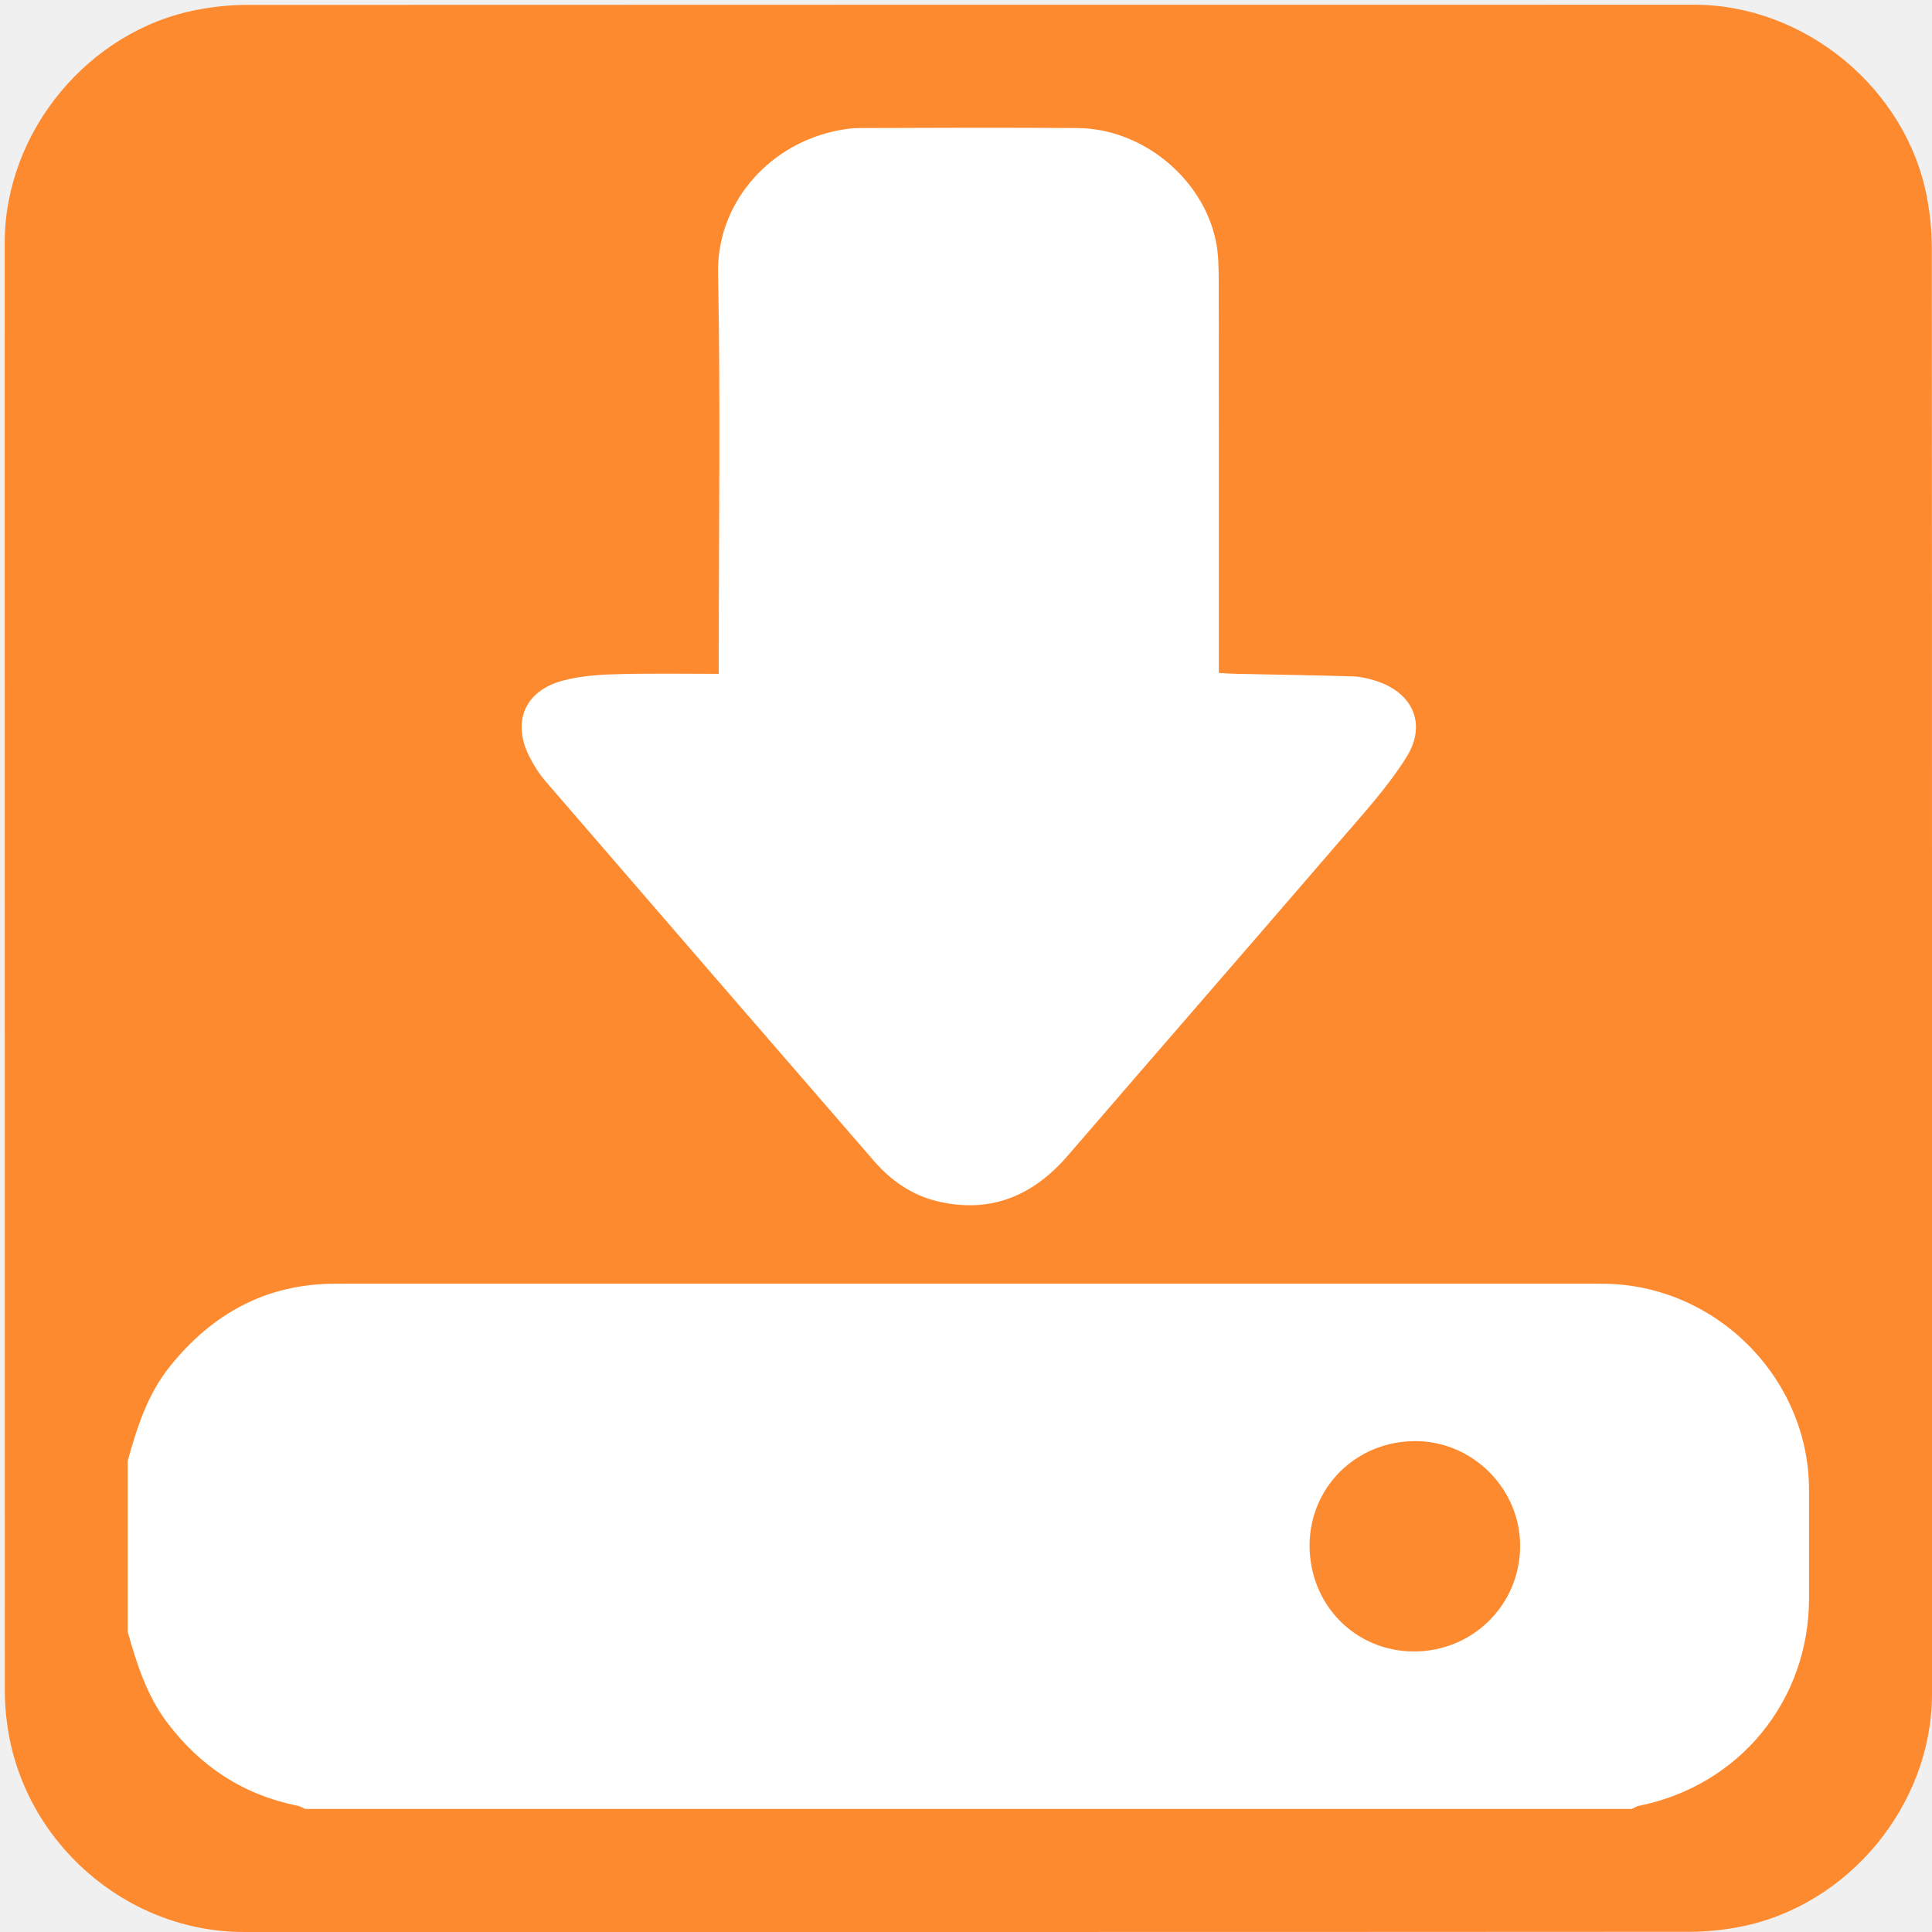
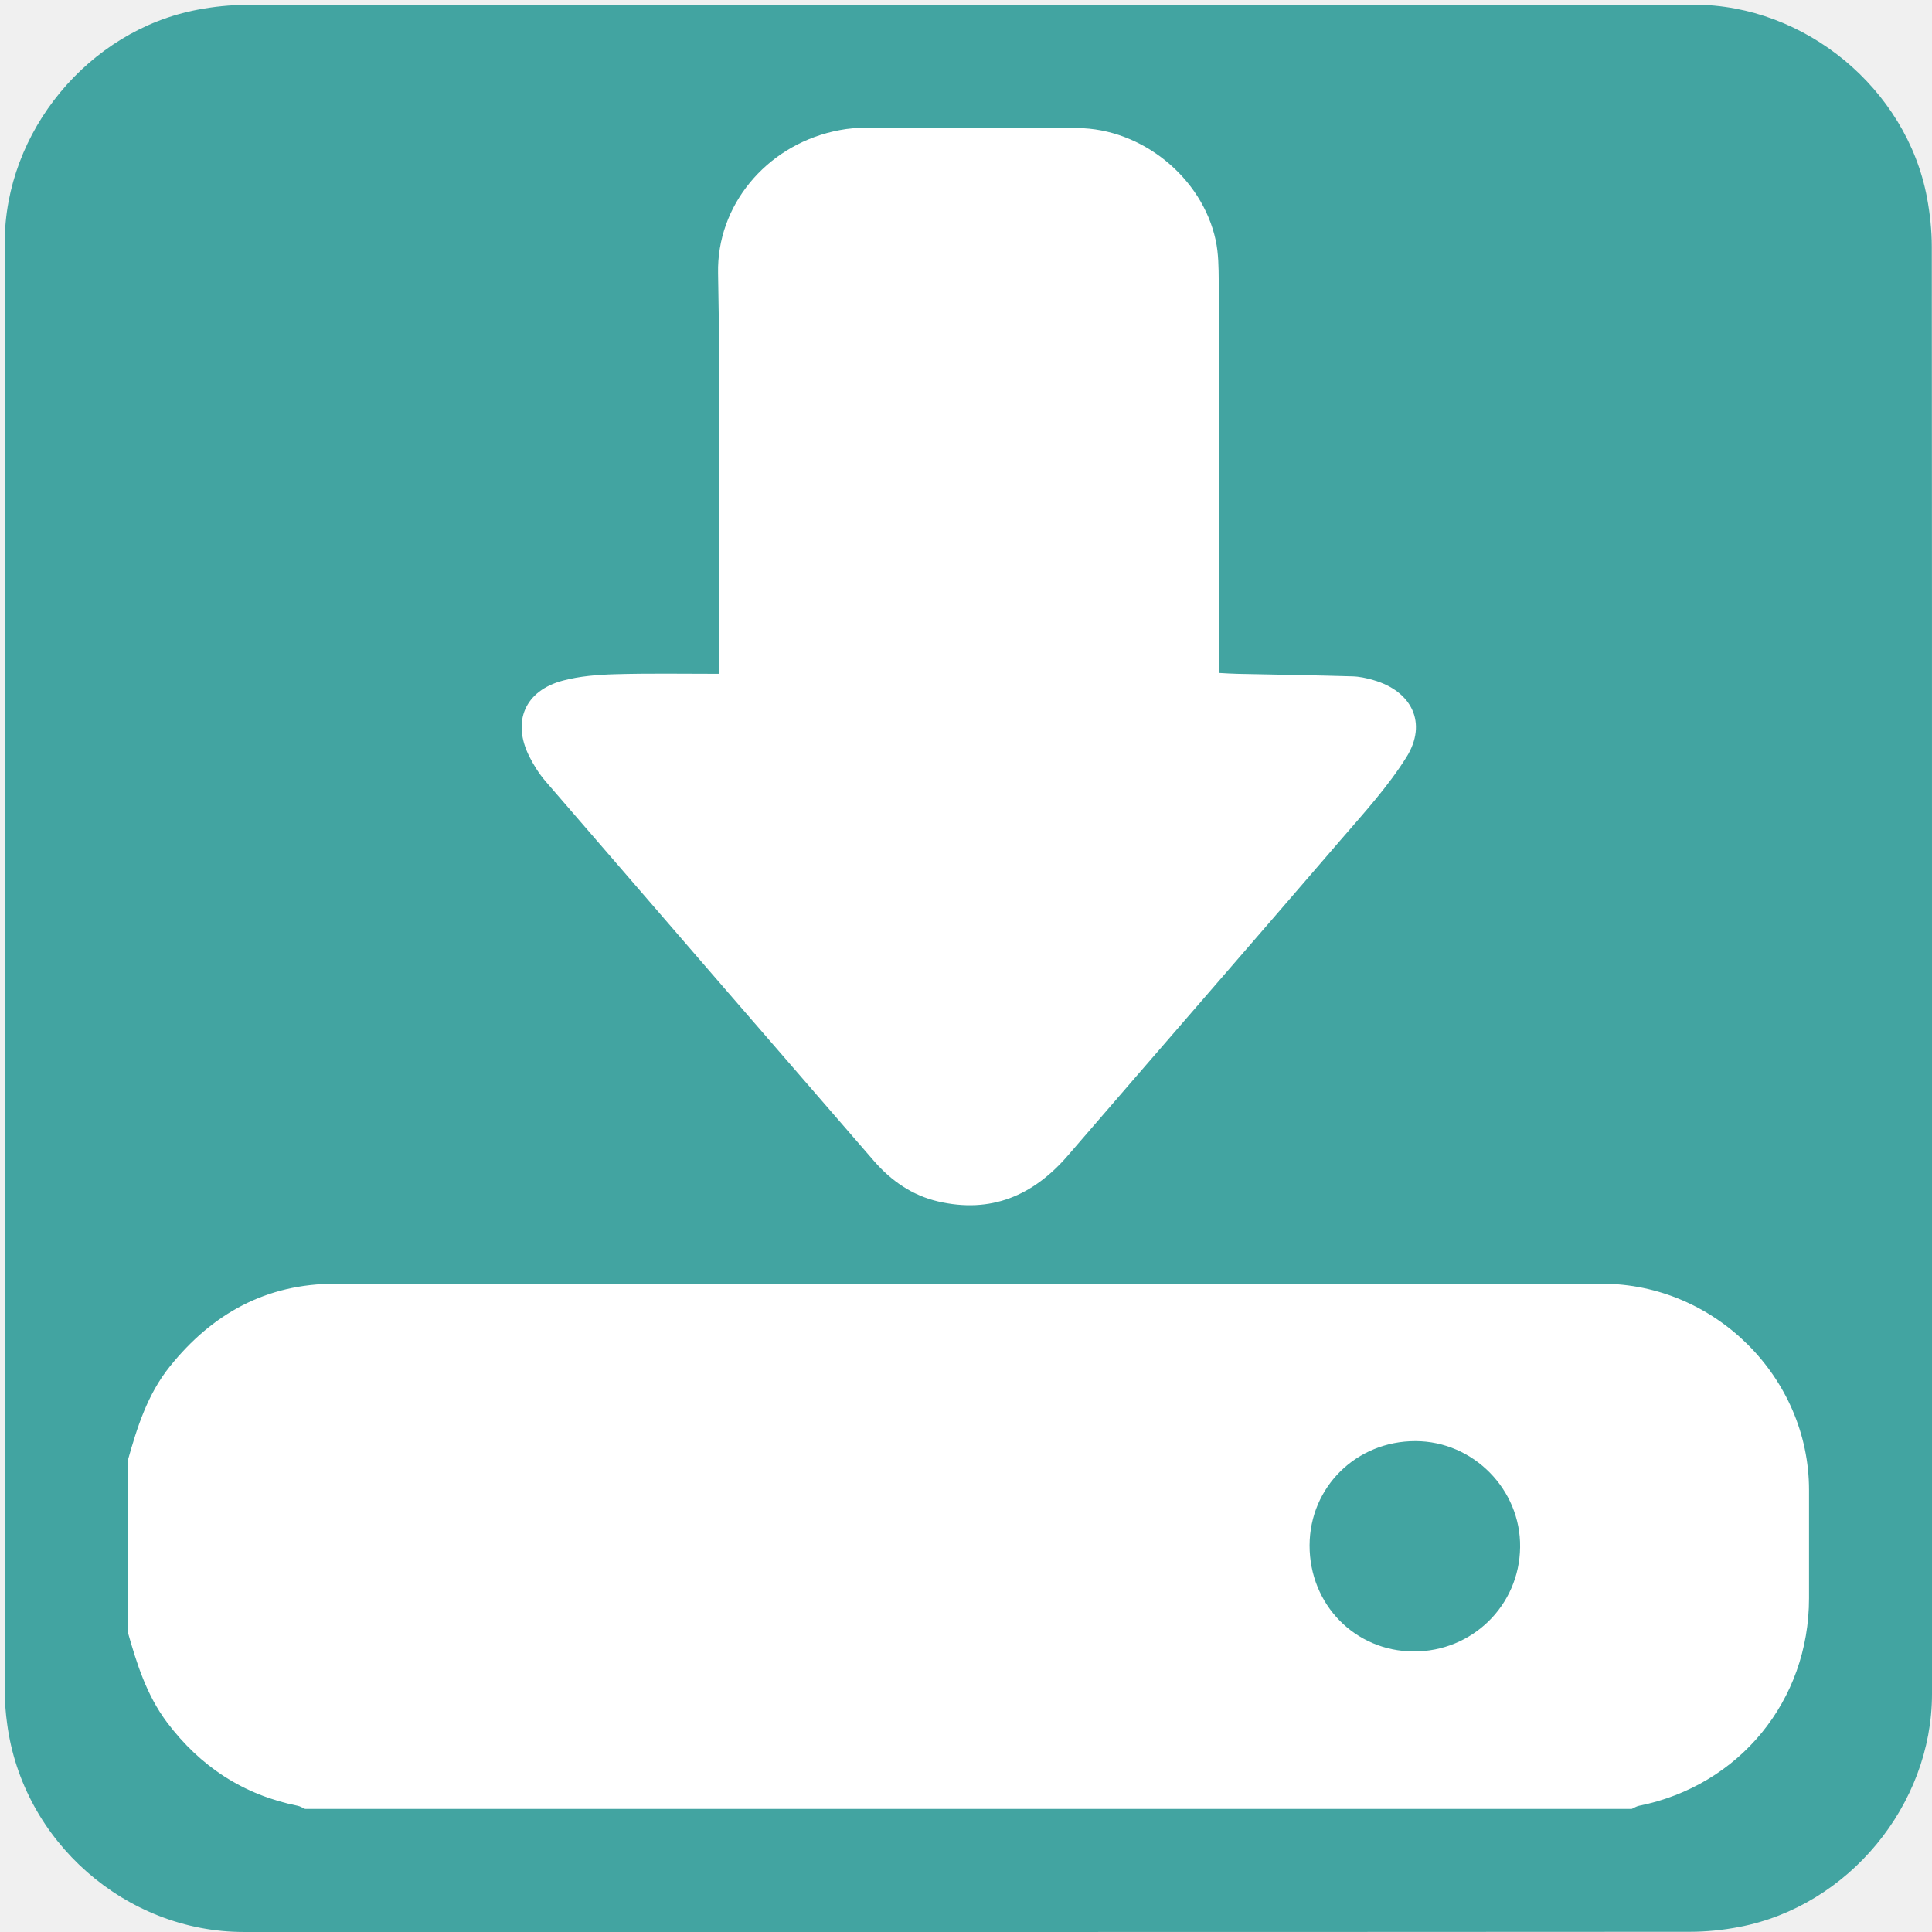
<svg xmlns="http://www.w3.org/2000/svg" id="downloads" viewBox="0 0 769 769" width="500" height="500" shape-rendering="geometricPrecision" text-rendering="geometricPrecision" version="1.1">
  <style id="point">
    @keyframes download_arrow_animation__to{0%,to{transform:translate(0,0)}25%{transform:translate(0,6px)}75%{transform:translate(0,-6px)}}#download_arrow_animation{animation:download_arrow_animation__to 800ms linear infinite normal forwards}
  </style>
  <g id="background" transform="matrix(4 0 0 4 -802.32 -2317.326)">
-     <path id="square" d="M392.83 675.71v72.19c0 11.03-8.32 21.11-19.18 23.18-1.61.31-3.27.48-4.9.48-47.97.03-95.93.02-143.9.02-11.76 0-22.02-9.02-23.56-20.72a23.27 23.27 0 01-.23-3.12c-.01-48.09-.01-96.18-.01-144.26 0-11.03 8.32-21.12 19.18-23.18 1.61-.31 3.27-.48 4.9-.48 48.01-.02 96.02-.02 144.02-.02 11.03 0 21.13 8.33 23.18 19.18.3 1.61.48 3.27.48 4.9.02 23.95.02 47.89.02 71.83z" fill="#FE8A30" stroke="none" stroke-width="1" />
+     <path id="square" d="M392.83 675.71v72.19c0 11.03-8.32 21.11-19.18 23.18-1.61.31-3.27.48-4.9.48-47.97.03-95.93.02-143.9.02-11.76 0-22.02-9.02-23.56-20.72a23.27 23.27 0 01-.23-3.12c-.01-48.09-.01-96.18-.01-144.26 0-11.03 8.32-21.12 19.18-23.18 1.61-.31 3.27-.48 4.9-.48 48.01-.02 96.02-.02 144.02-.02 11.03 0 21.13 8.33 23.18 19.18.3 1.61.48 3.27.48 4.9.02 23.95.02 47.89.02 71.83z" fill="#42A4A1" stroke="none" stroke-width="1" />
  </g>
  <g id="download_top">
    <g id="download_group" transform="matrix(4 0 0 4 -802.305 -2317.308)">
      <g id="download_arrow_animation">
        <path id="download_arrow" d="M272.1 646.38v-1.98c0-12.63.18-25.26-.07-37.88-.14-6.71 4.71-12.56 11.45-14.11.84-.19 1.72-.34 2.58-.34 7.24-.03 14.48-.05 21.72 0 6.42.04 12.43 4.92 13.77 11.17.28 1.31.29 2.7.3 4.05.02 12.36.01 24.71.01 37.07v1.93c.71.04 1.29.08 1.87.09 3.81.08 7.61.14 11.42.25.7.02 1.4.17 2.08.37 3.85 1.1 5.41 4.29 3.3 7.67-1.86 2.97-4.28 5.61-6.58 8.28-9.01 10.47-18.09 20.89-27.11 31.36-3.46 4.01-7.67 5.79-12.92 4.57-2.57-.6-4.66-2.05-6.38-4.03-10.9-12.58-21.8-25.17-32.67-37.77-.63-.73-1.17-1.58-1.61-2.45-1.77-3.5-.46-6.58 3.34-7.58 1.66-.44 3.43-.58 5.16-.63 3.36-.1 6.73-.04 10.34-.04z" fill="#FFF" stroke="none" stroke-width="1" />
      </g>
      <path id="download_drive" d="M380.59 727.6c0-11.2-9.36-20.53-20.6-20.53H233.92c-6.84 0-12.22 2.97-16.44 8.23-2.23 2.77-3.26 6.06-4.2 9.4v16.99c.9 3.18 1.88 6.31 3.91 9.02 3.31 4.4 7.6 7.22 13.02 8.31.25.05.48.21.72.31h132.02c.24-.11.47-.26.71-.31 10-2.01 16.93-10.46 16.93-20.66V727.6zm-39.35 16.06c-5.82-.02-10.36-4.66-10.35-10.56.02-5.81 4.66-10.38 10.54-10.37 5.75.01 10.49 4.82 10.41 10.56-.07 5.8-4.78 10.4-10.6 10.37z" fill="#FFF" stroke="none" stroke-width="1" />
    </g>
  </g>
</svg>
